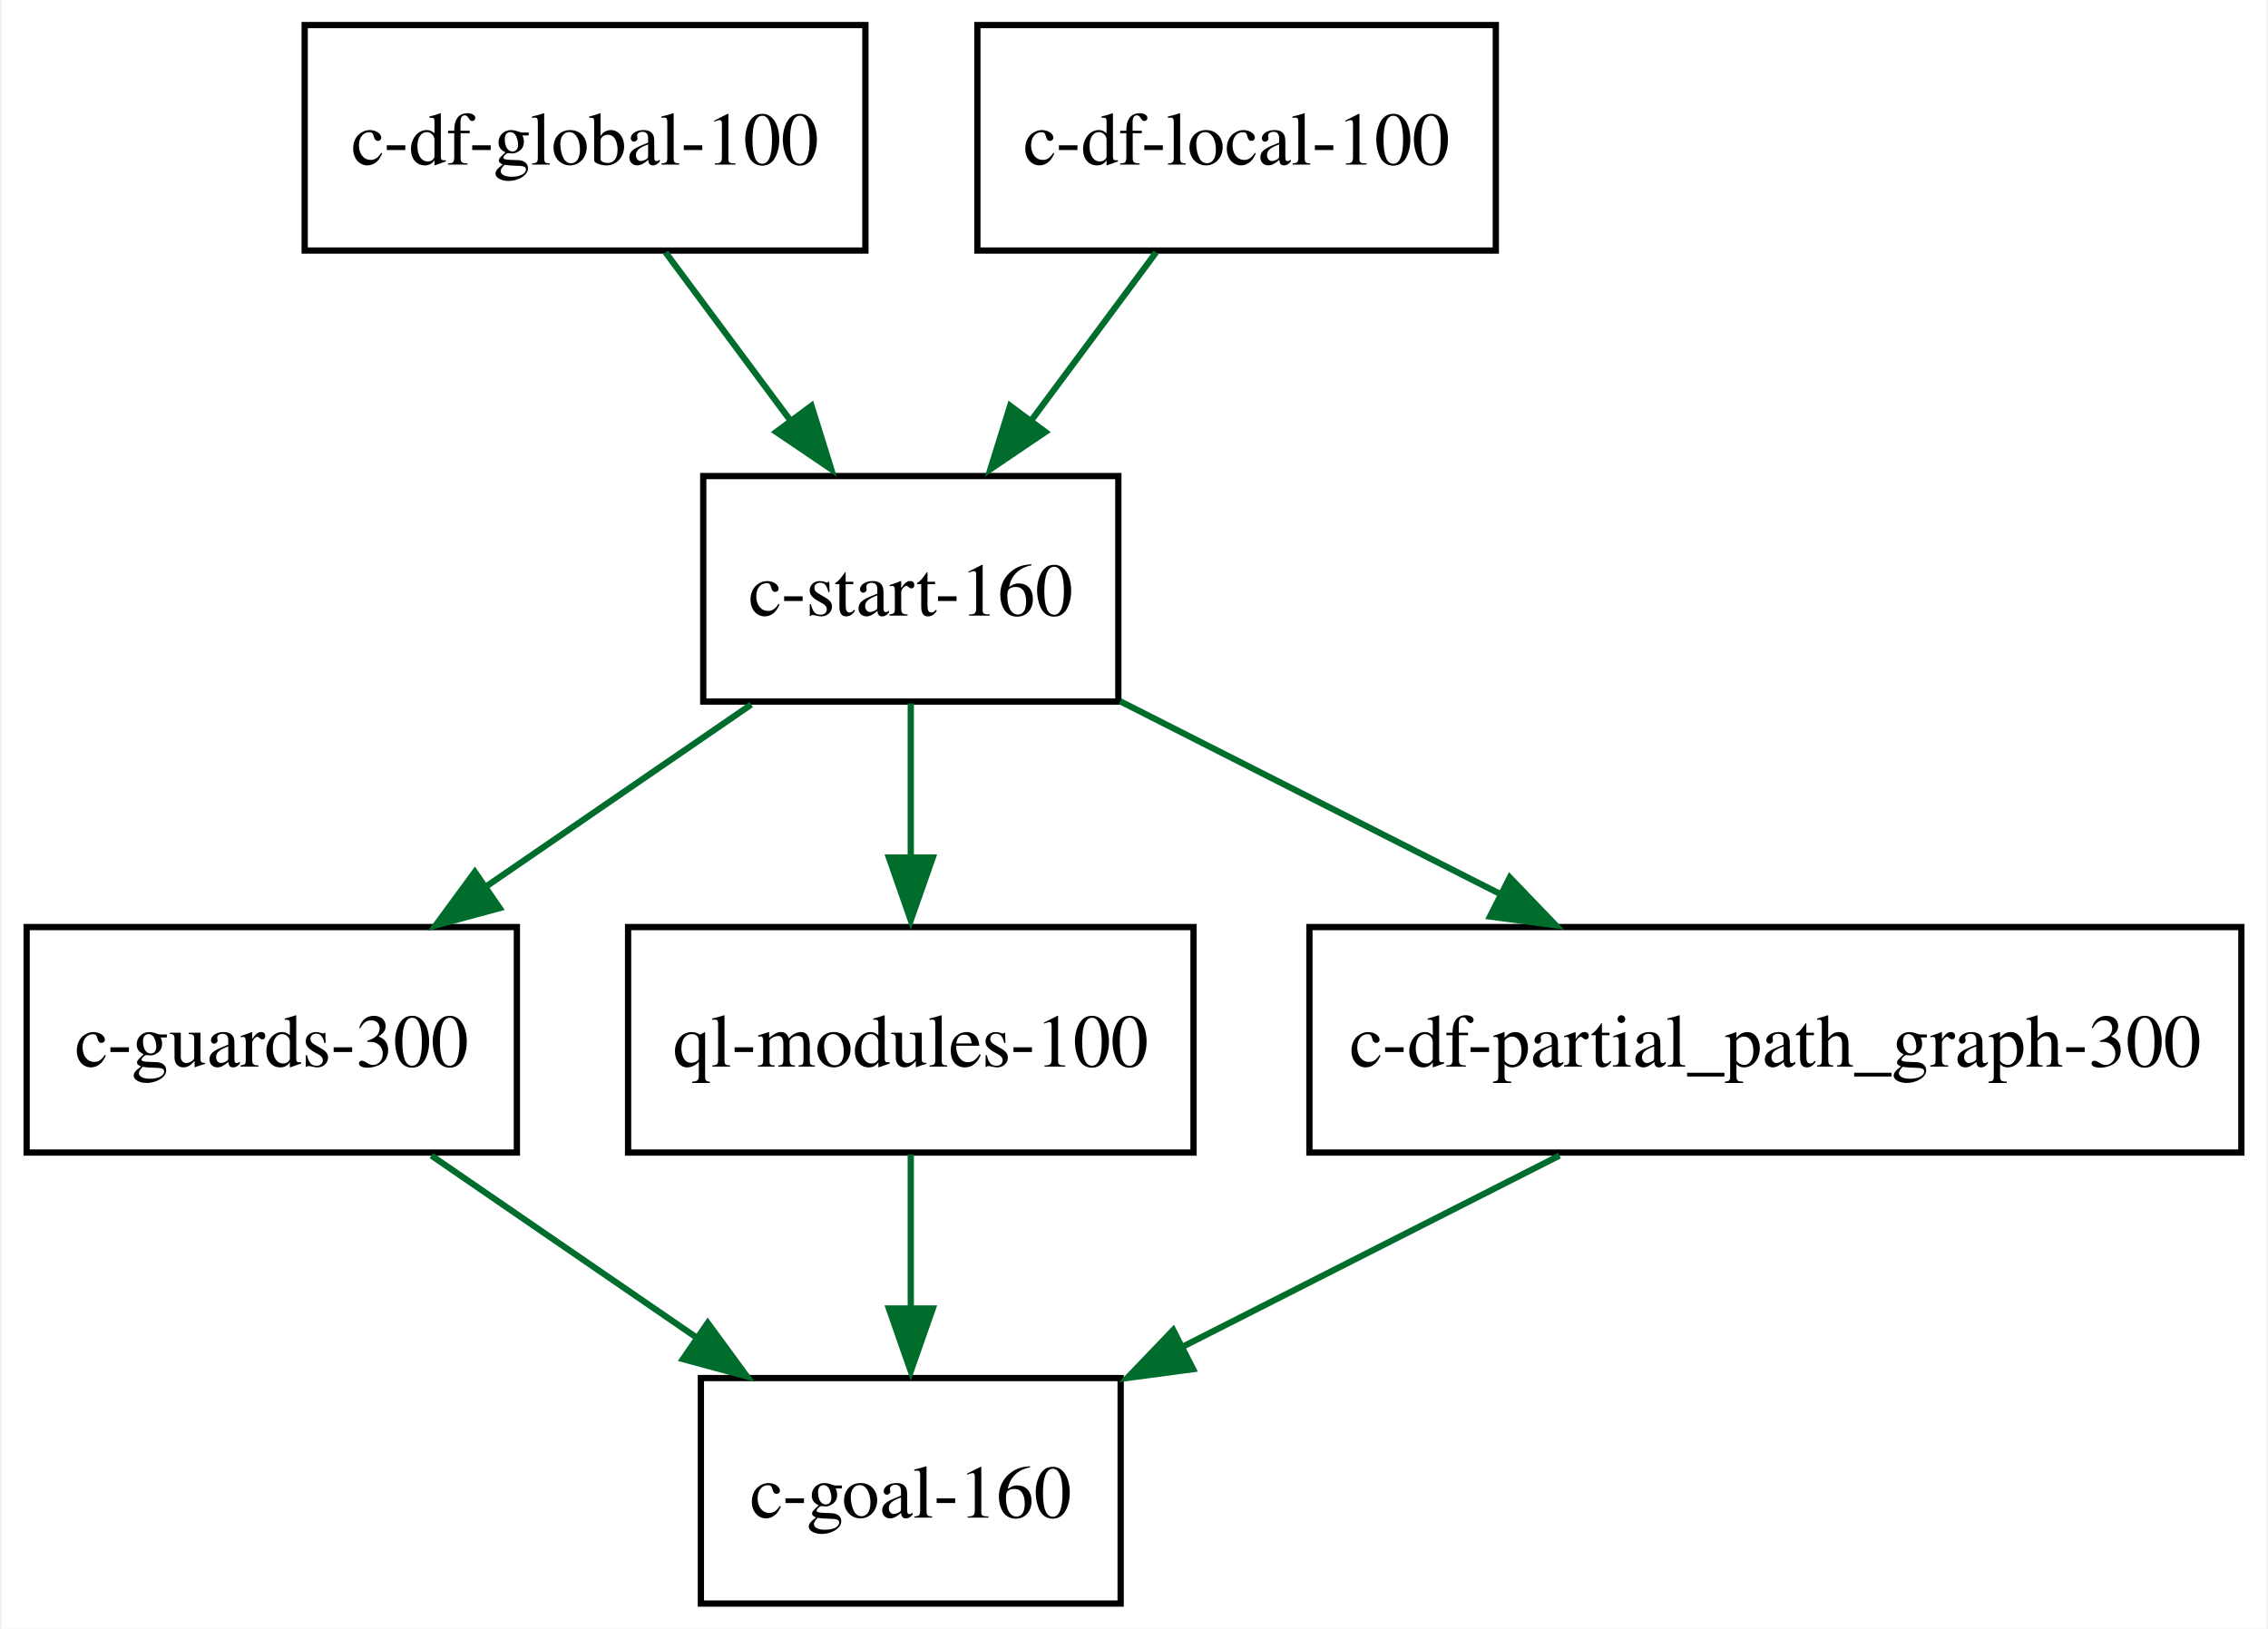
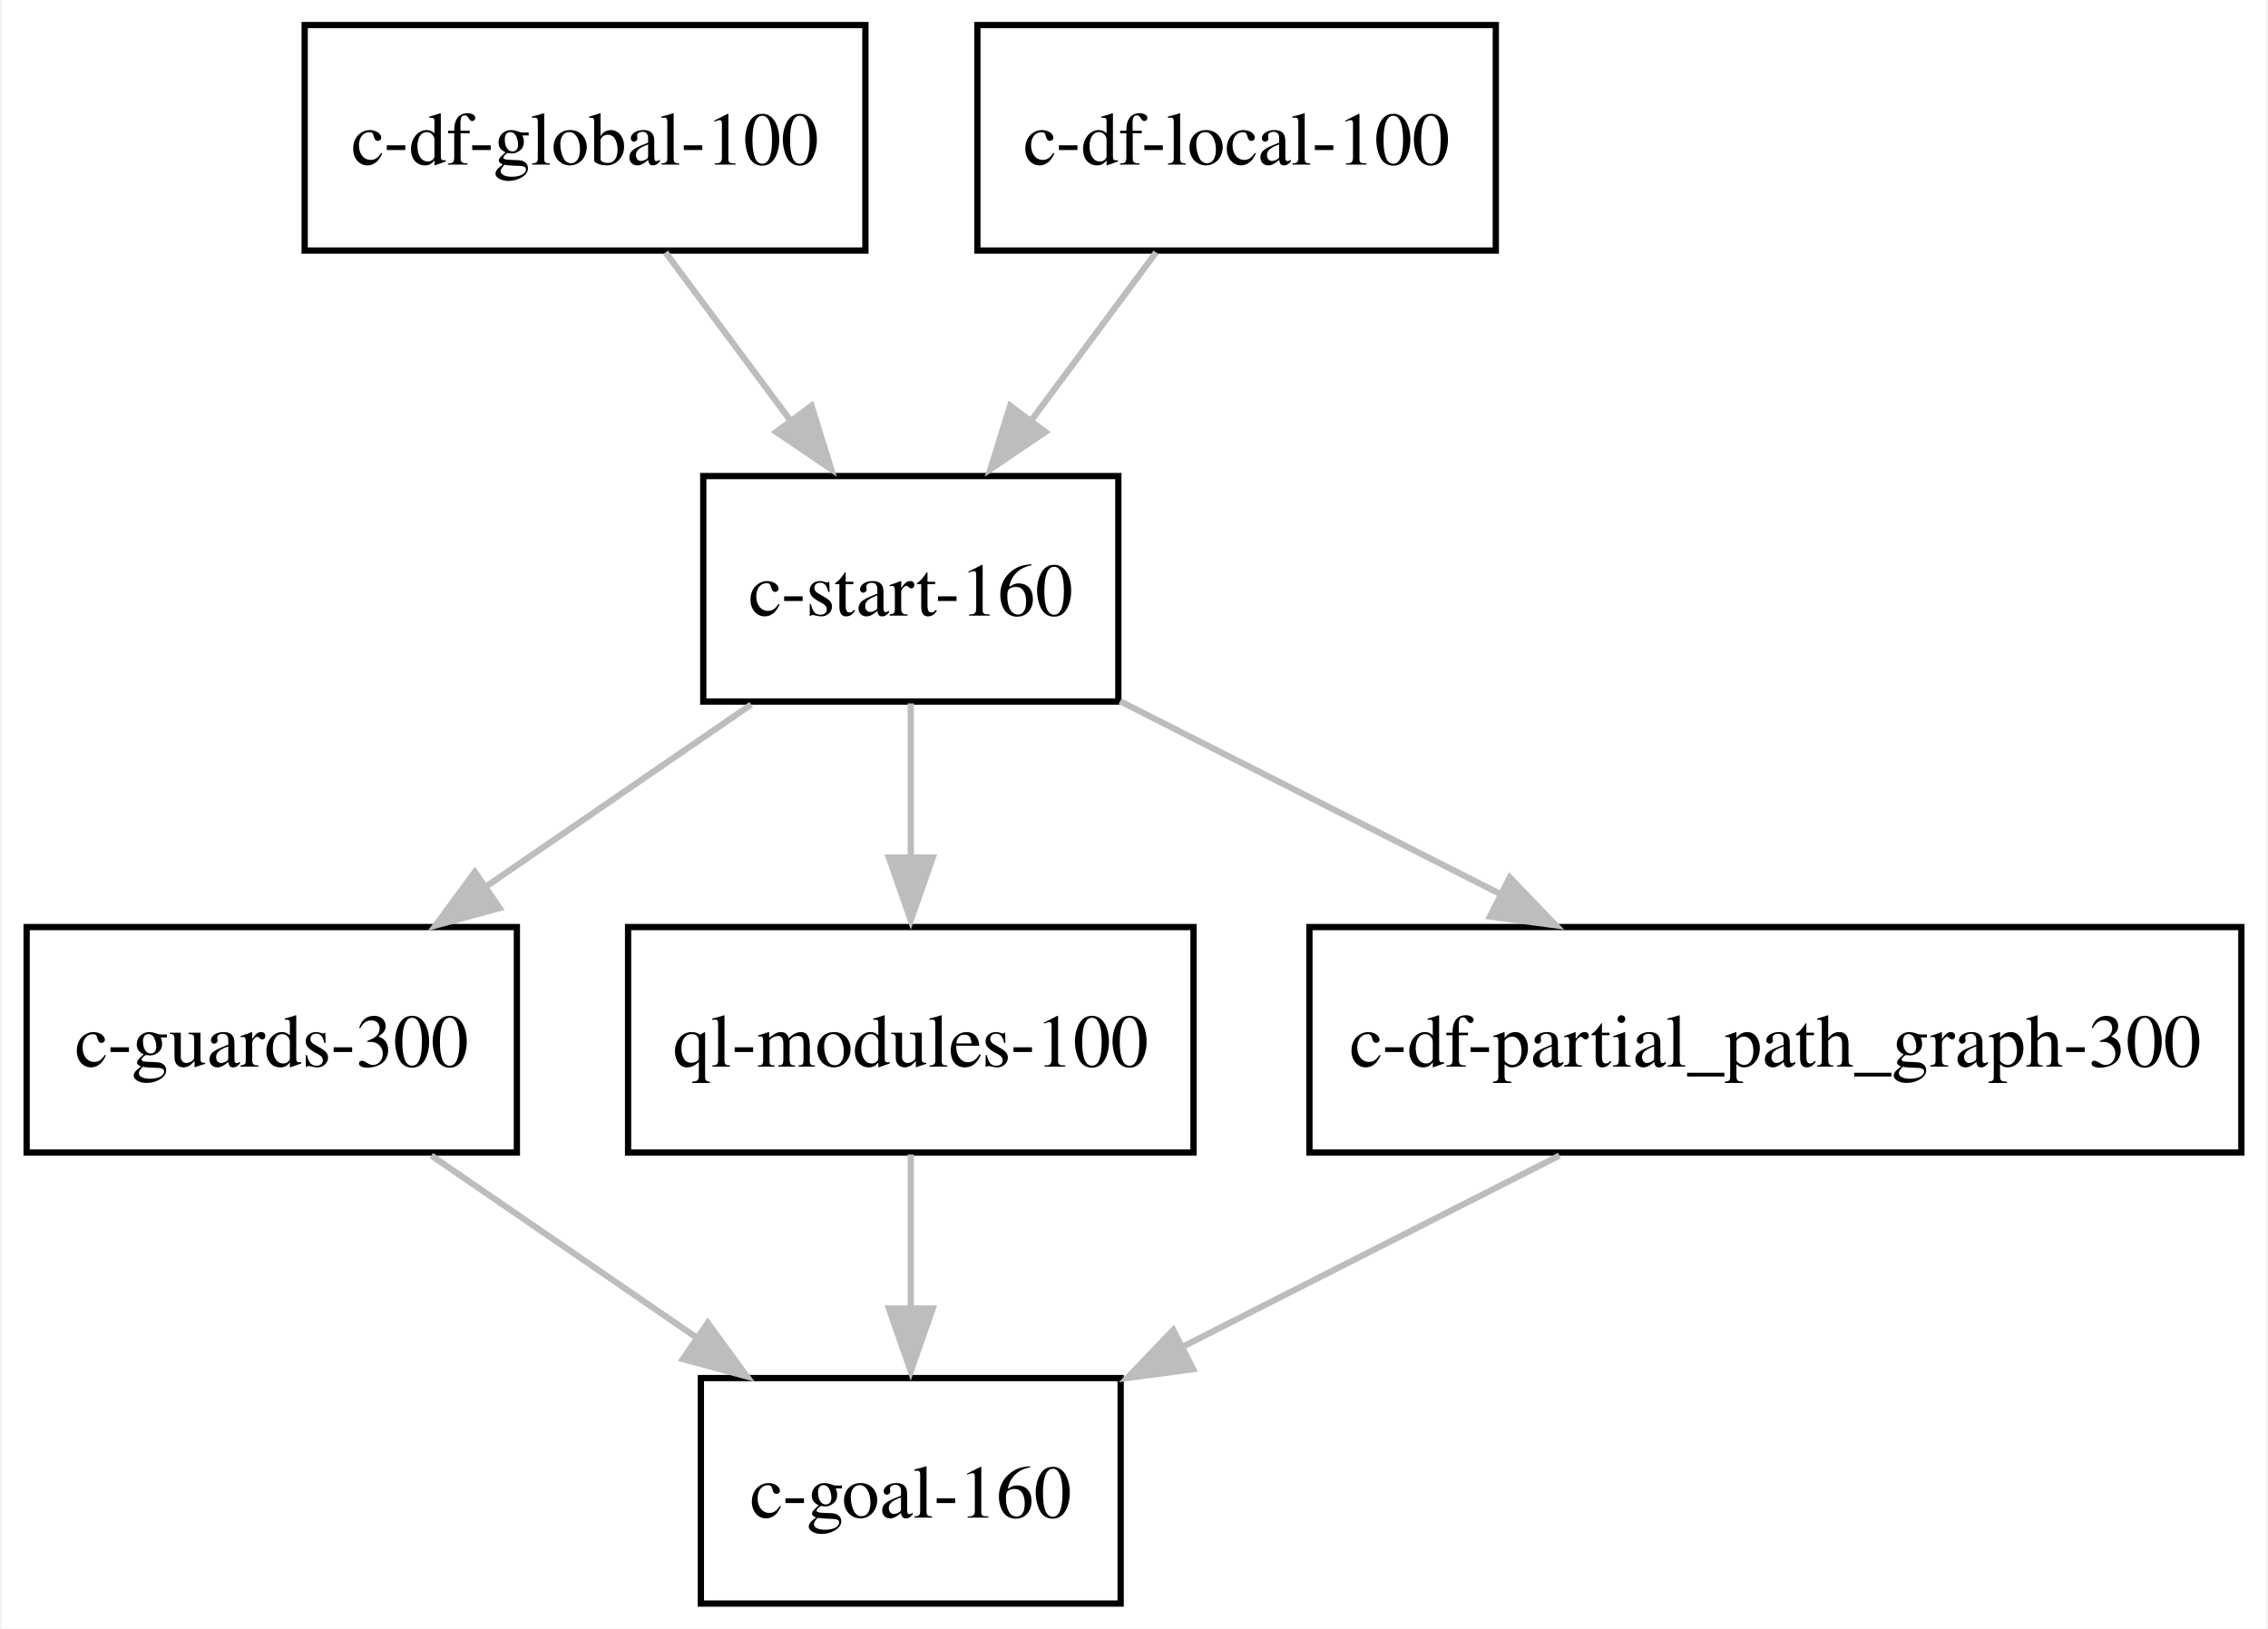
<svg xmlns="http://www.w3.org/2000/svg" width="362pt" height="260pt" viewBox="0.00 0.00 361.50 260.00">
  <g id="graph0" class="graph" transform="scale(1 1) rotate(0) translate(4 256)">
    <polygon fill="white" stroke="none" points="-4,4 -4,-256 357.5,-256 357.5,4 -4,4" />
    <g id="node1" class="node">
      <polygon fill="none" stroke="black" points="133.88,-252 44.38,-252 44.38,-216 133.88,-216 133.88,-252" />
      <text text-anchor="middle" x="89.12" y="-229.72" font-family="Times,serif" font-size="12.00">c-df-global-100</text>
    </g>
    <g id="node2" class="node">
      <polygon fill="none" stroke="black" points="174.25,-180 108,-180 108,-144 174.25,-144 174.25,-180" />
      <text text-anchor="middle" x="141.12" y="-157.72" font-family="Times,serif" font-size="12.00">c-start-160</text>
    </g>
    <g id="edge1" class="edge">
-       <path fill="none" stroke="#006d2c" d="M101.98,-215.7C108.02,-207.56 115.36,-197.69 122.03,-188.7" />
-       <polygon fill="#006d2c" stroke="#006d2c" points="125.27,-191.22 128.42,-181.1 119.65,-187.04 125.27,-191.22" />
+       <path fill="none" stroke="#bdbdbd" d="M101.98,-215.7C108.02,-207.56 115.36,-197.69 122.03,-188.7" />
+       <polygon fill="#bdbdbd" stroke="#bdbdbd" points="125.27,-191.22 128.42,-181.1 119.65,-187.04 125.27,-191.22" />
    </g>
    <g id="node3" class="node">
      <polygon fill="none" stroke="black" points="78.25,-108 0,-108 0,-72 78.25,-72 78.25,-108" />
      <text text-anchor="middle" x="39.12" y="-85.72" font-family="Times,serif" font-size="12.00">c-guards-300</text>
    </g>
    <g id="edge2" class="edge">
-       <path fill="none" stroke="#006d2c" d="M115.65,-143.52C102.77,-134.68 86.97,-123.84 73.08,-114.3" />
-       <polygon fill="#006d2c" stroke="#006d2c" points="75.5,-111.03 65.28,-108.26 71.54,-116.8 75.5,-111.03" />
+       <path fill="none" stroke="#bdbdbd" d="M115.65,-143.52C102.77,-134.68 86.97,-123.84 73.08,-114.3" />
+       <polygon fill="#bdbdbd" stroke="#bdbdbd" points="75.5,-111.03 65.28,-108.26 71.54,-116.8 75.5,-111.03" />
    </g>
    <g id="node4" class="node">
      <polygon fill="none" stroke="black" points="186.25,-108 96,-108 96,-72 186.25,-72 186.25,-108" />
      <text text-anchor="middle" x="141.12" y="-85.72" font-family="Times,serif" font-size="12.00">ql-modules-100</text>
    </g>
    <g id="edge3" class="edge">
-       <path fill="none" stroke="#006d2c" d="M141.12,-143.7C141.12,-136.24 141.12,-127.32 141.12,-118.97" />
-       <polygon fill="#006d2c" stroke="#006d2c" points="144.63,-119.1 141.12,-109.1 137.63,-119.1 144.63,-119.1" />
+       <path fill="none" stroke="#bdbdbd" d="M141.12,-143.7C141.12,-136.24 141.12,-127.32 141.12,-118.97" />
+       <polygon fill="#bdbdbd" stroke="#bdbdbd" points="144.63,-119.1 141.12,-109.1 137.63,-119.1 144.63,-119.1" />
    </g>
    <g id="node5" class="node">
      <polygon fill="none" stroke="black" points="353.5,-108 204.75,-108 204.75,-72 353.5,-72 353.5,-108" />
      <text text-anchor="middle" x="279.12" y="-85.72" font-family="Times,serif" font-size="12.00">c-df-partial_path_graph-300</text>
    </g>
    <g id="edge4" class="edge">
-       <path fill="none" stroke="#006d2c" d="M174.53,-144.05C192.82,-134.78 215.7,-123.17 235.4,-113.18" />
-       <polygon fill="#006d2c" stroke="#006d2c" points="236.73,-115.92 244.07,-108.28 233.57,-109.68 236.73,-115.92" />
+       <path fill="none" stroke="#bdbdbd" d="M174.53,-144.05C192.82,-134.78 215.7,-123.17 235.4,-113.18" />
+       <polygon fill="#bdbdbd" stroke="#bdbdbd" points="236.73,-115.92 244.07,-108.28 233.57,-109.68 236.73,-115.92" />
    </g>
    <g id="node7" class="node">
      <polygon fill="none" stroke="black" points="174.62,-36 107.62,-36 107.62,0 174.62,0 174.62,-36" />
      <text text-anchor="middle" x="141.12" y="-13.72" font-family="Times,serif" font-size="12.00">c-goal-160</text>
    </g>
    <g id="edge6" class="edge">
-       <path fill="none" stroke="#006d2c" d="M64.6,-71.52C77.48,-62.68 93.28,-51.84 107.17,-42.3" />
-       <polygon fill="#006d2c" stroke="#006d2c" points="108.71,-44.8 114.97,-36.26 104.75,-39.03 108.71,-44.8" />
+       <path fill="none" stroke="#bdbdbd" d="M64.6,-71.52C77.48,-62.68 93.28,-51.84 107.17,-42.3" />
+       <polygon fill="#bdbdbd" stroke="#bdbdbd" points="108.71,-44.8 114.97,-36.26 104.75,-39.03 108.71,-44.8" />
    </g>
    <g id="edge7" class="edge">
-       <path fill="none" stroke="#006d2c" d="M141.12,-71.7C141.12,-64.24 141.12,-55.32 141.12,-46.97" />
-       <polygon fill="#006d2c" stroke="#006d2c" points="144.63,-47.1 141.12,-37.1 137.63,-47.1 144.63,-47.1" />
+       <path fill="none" stroke="#bdbdbd" d="M141.12,-71.7C141.12,-64.24 141.12,-55.32 141.12,-46.97" />
+       <polygon fill="#bdbdbd" stroke="#bdbdbd" points="144.63,-47.1 141.12,-37.1 137.63,-47.1 144.63,-47.1" />
    </g>
    <g id="edge8" class="edge">
-       <path fill="none" stroke="#006d2c" d="M244.66,-71.52C226.35,-62.23 203.68,-50.73 184.23,-40.86" />
-       <polygon fill="#006d2c" stroke="#006d2c" points="186.18,-37.42 175.68,-36.02 183.01,-43.66 186.18,-37.42" />
+       <path fill="none" stroke="#bdbdbd" d="M244.66,-71.52C226.35,-62.23 203.68,-50.73 184.23,-40.86" />
+       <polygon fill="#bdbdbd" stroke="#bdbdbd" points="186.18,-37.42 175.68,-36.02 183.01,-43.66 186.18,-37.42" />
    </g>
    <g id="node6" class="node">
      <polygon fill="none" stroke="black" points="234.5,-252 151.75,-252 151.75,-216 234.5,-216 234.5,-252" />
      <text text-anchor="middle" x="193.12" y="-229.72" font-family="Times,serif" font-size="12.00">c-df-local-100</text>
    </g>
    <g id="edge5" class="edge">
-       <path fill="none" stroke="#006d2c" d="M180.27,-215.7C174.23,-207.56 166.89,-197.69 160.22,-188.7" />
-       <polygon fill="#006d2c" stroke="#006d2c" points="162.6,-187.04 153.83,-181.1 156.98,-191.22 162.6,-187.04" />
+       <path fill="none" stroke="#bdbdbd" d="M180.27,-215.7C174.23,-207.56 166.89,-197.69 160.22,-188.7" />
+       <polygon fill="#bdbdbd" stroke="#bdbdbd" points="162.6,-187.04 153.83,-181.1 156.98,-191.22 162.6,-187.04" />
    </g>
  </g>
</svg>
